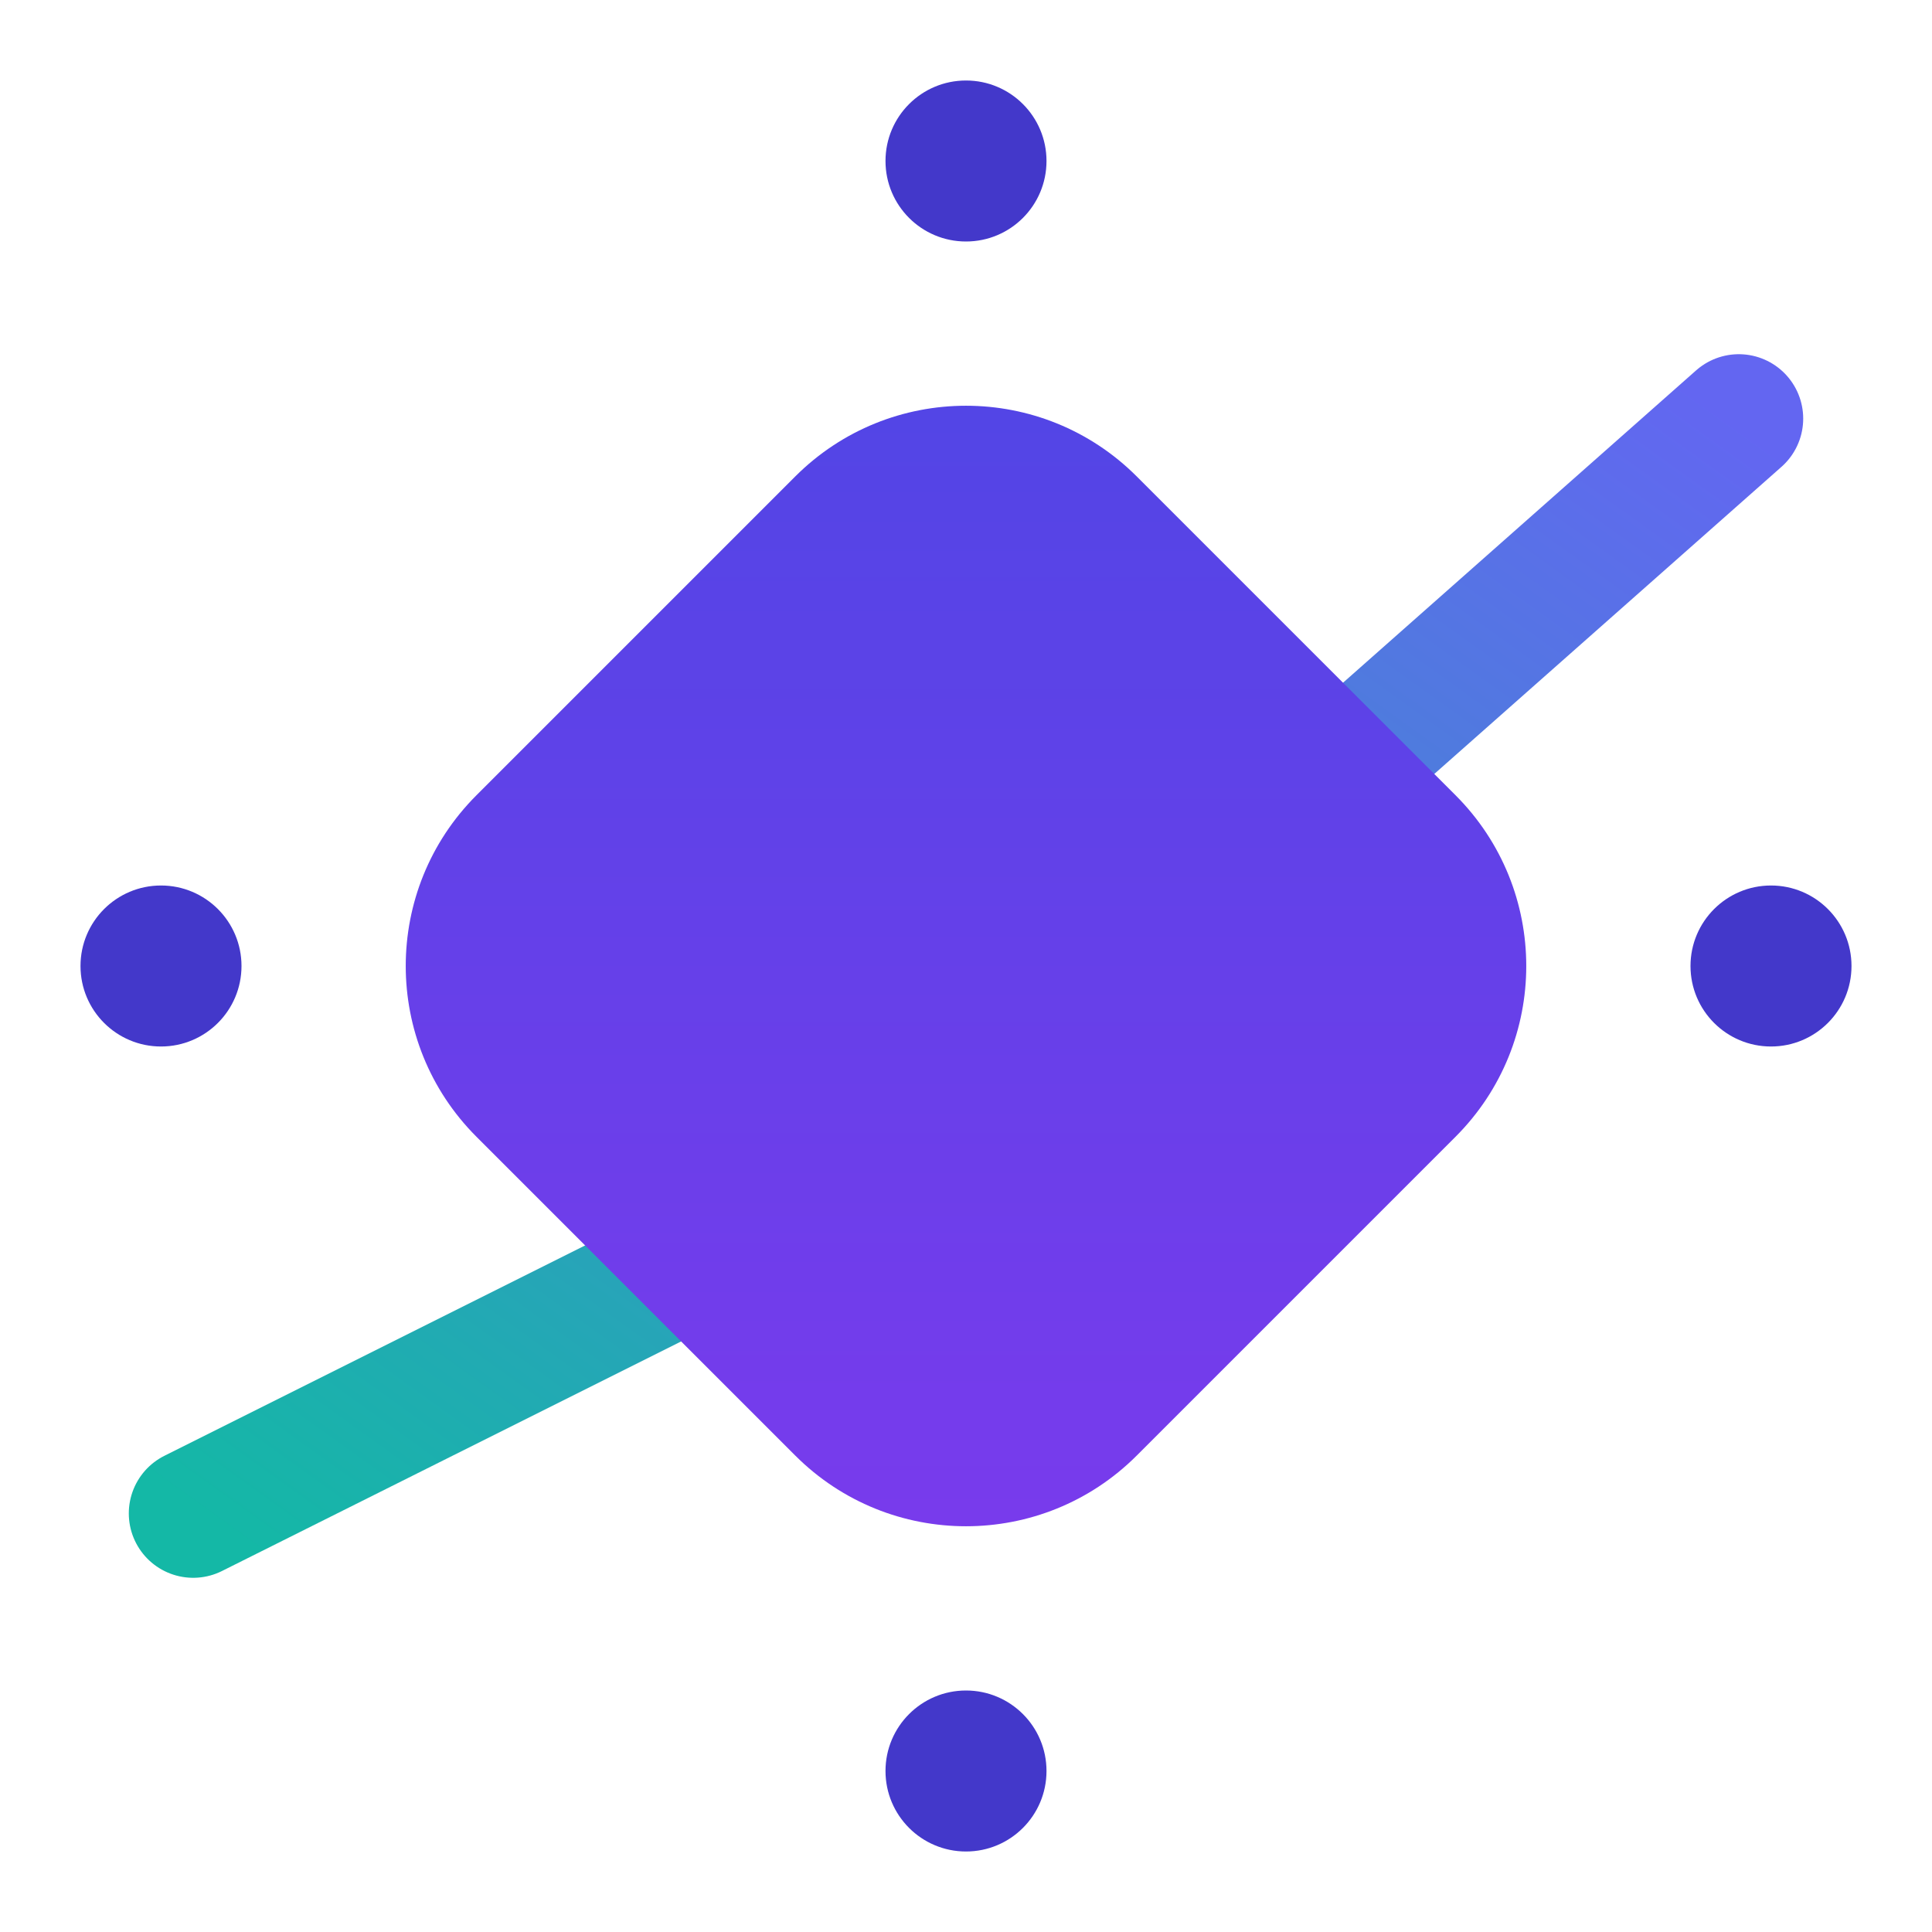
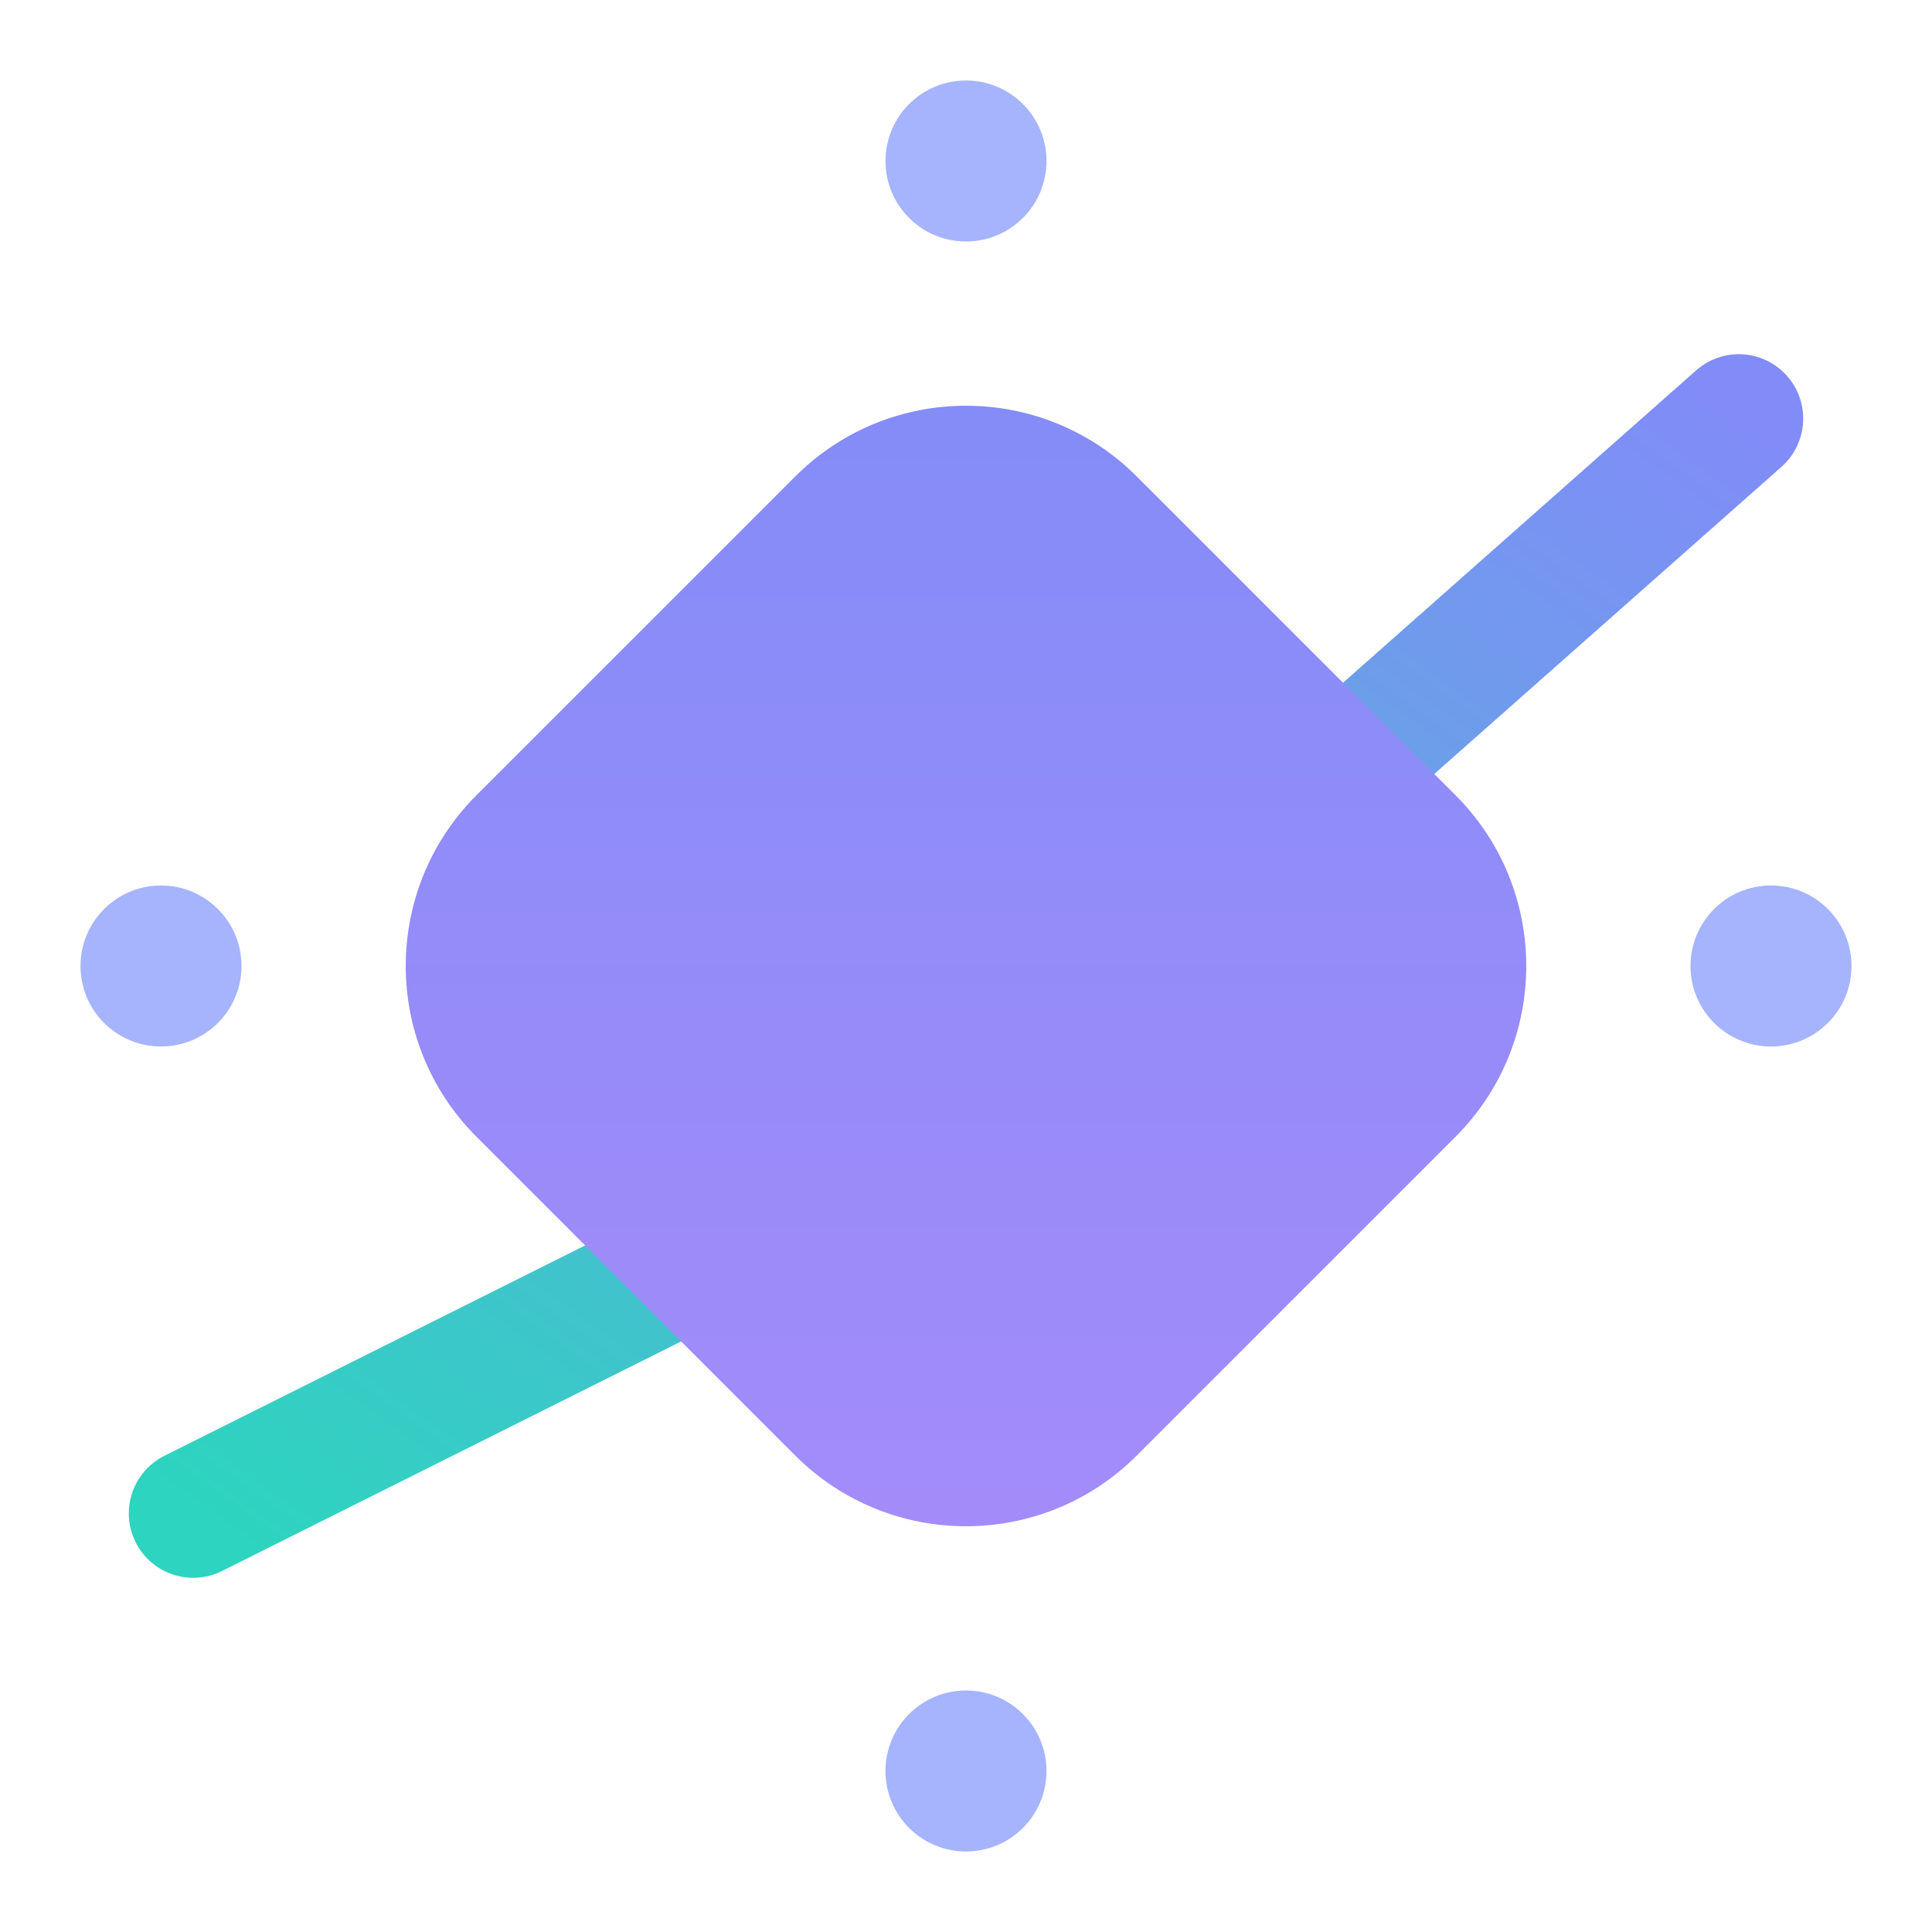
<svg xmlns="http://www.w3.org/2000/svg" viewBox="0 0 120 120" width="120" height="120" role="img" aria-labelledby="axiaraTitle axiaraDesc">
  <defs>
    <linearGradient id="ax-core" x1="0%" y1="0%" x2="100%" y2="100%">
-       <stop offset="0%" stop-color="#4F46E5" />
-       <stop offset="100%" stop-color="#7C3AED" />
+       <stop offset="0%" stop-color="#818CF8" />
+       <stop offset="100%" stop-color="#A78BFA" />
    </linearGradient>
    <linearGradient id="ax-line" x1="0%" y1="100%" x2="100%" y2="0%">
-       <stop offset="0%" stop-color="#14B8A6" />
-       <stop offset="100%" stop-color="#6366F1" />
+       <stop offset="0%" stop-color="#2DD4BF" />
+       <stop offset="100%" stop-color="#818CF8" />
    </linearGradient>
  </defs>
  <polyline points="12,94 56,72 108,26" fill="none" stroke="url(#ax-line)" stroke-width="8" stroke-linecap="round" stroke-linejoin="round" />
  <rect x="31" y="31" width="58" height="58" rx="15" fill="url(#ax-core)" transform="rotate(45 60 60)" />
-   <g fill="#4338CA">
+   <g fill="#A5B4FC">
    <circle cx="60" cy="10" r="5" />
    <circle cx="110" cy="60" r="5" />
    <circle cx="60" cy="110" r="5" />
    <circle cx="10" cy="60" r="5" />
  </g>
</svg>
